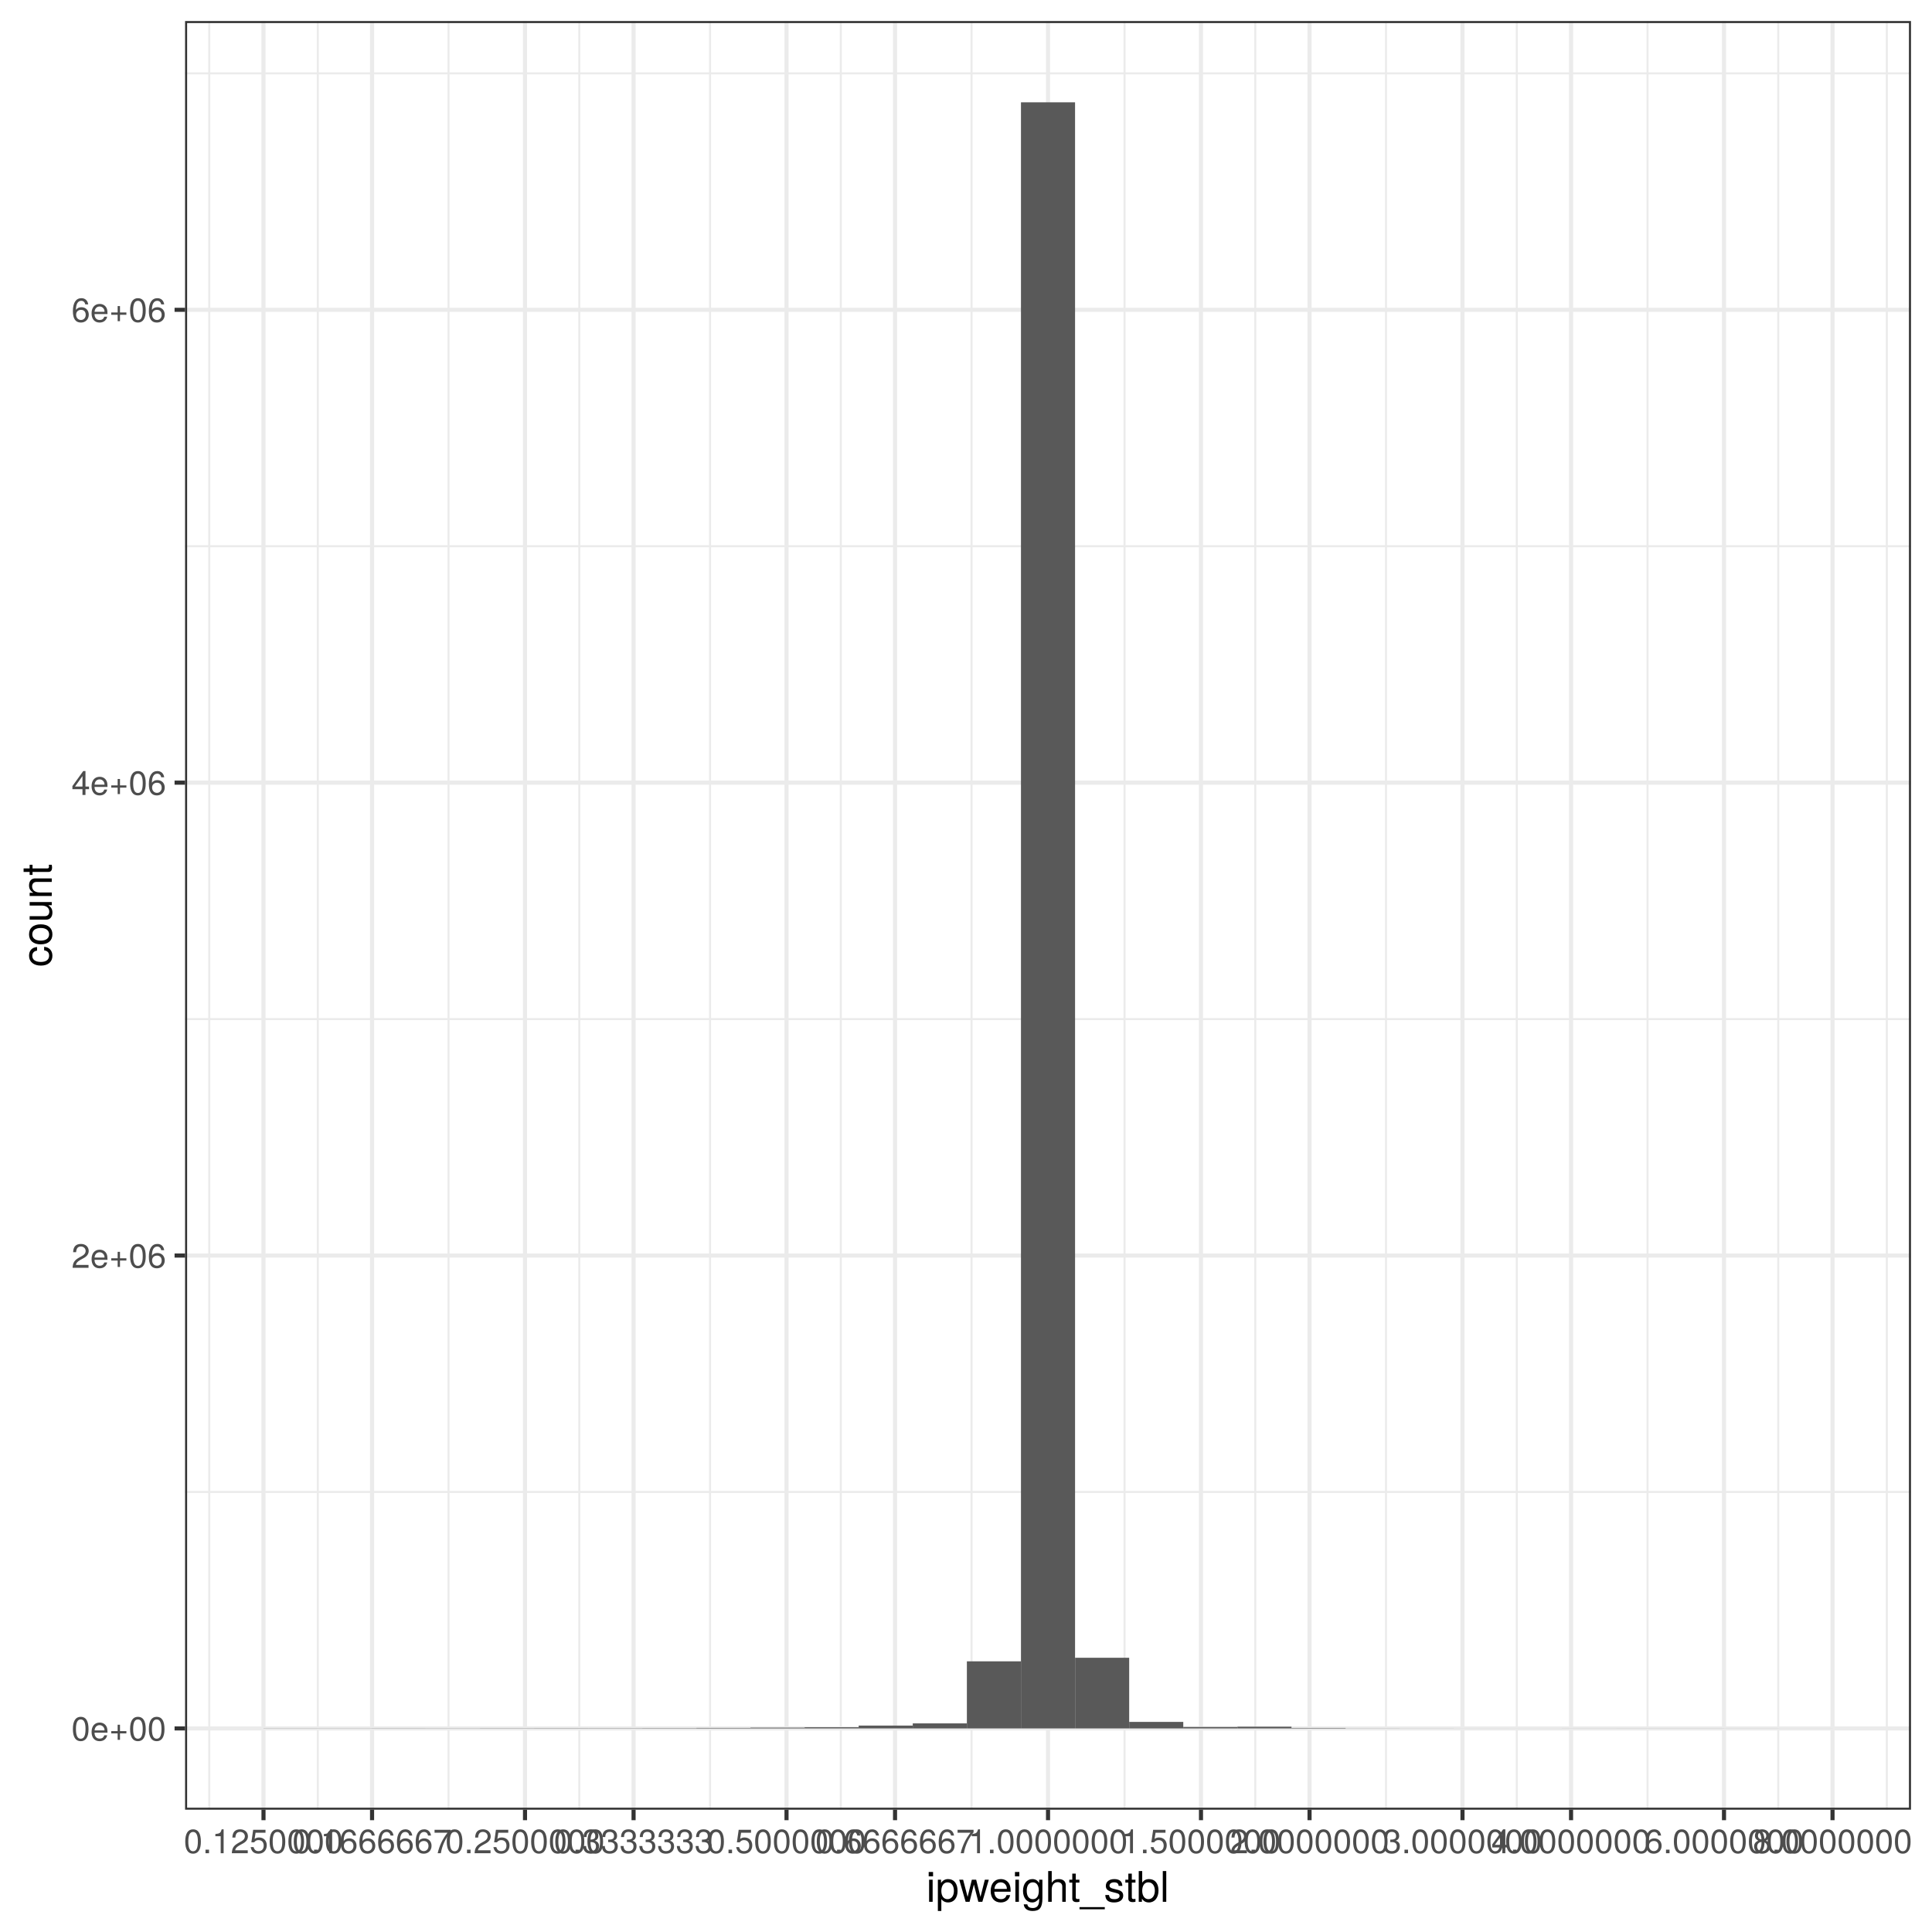
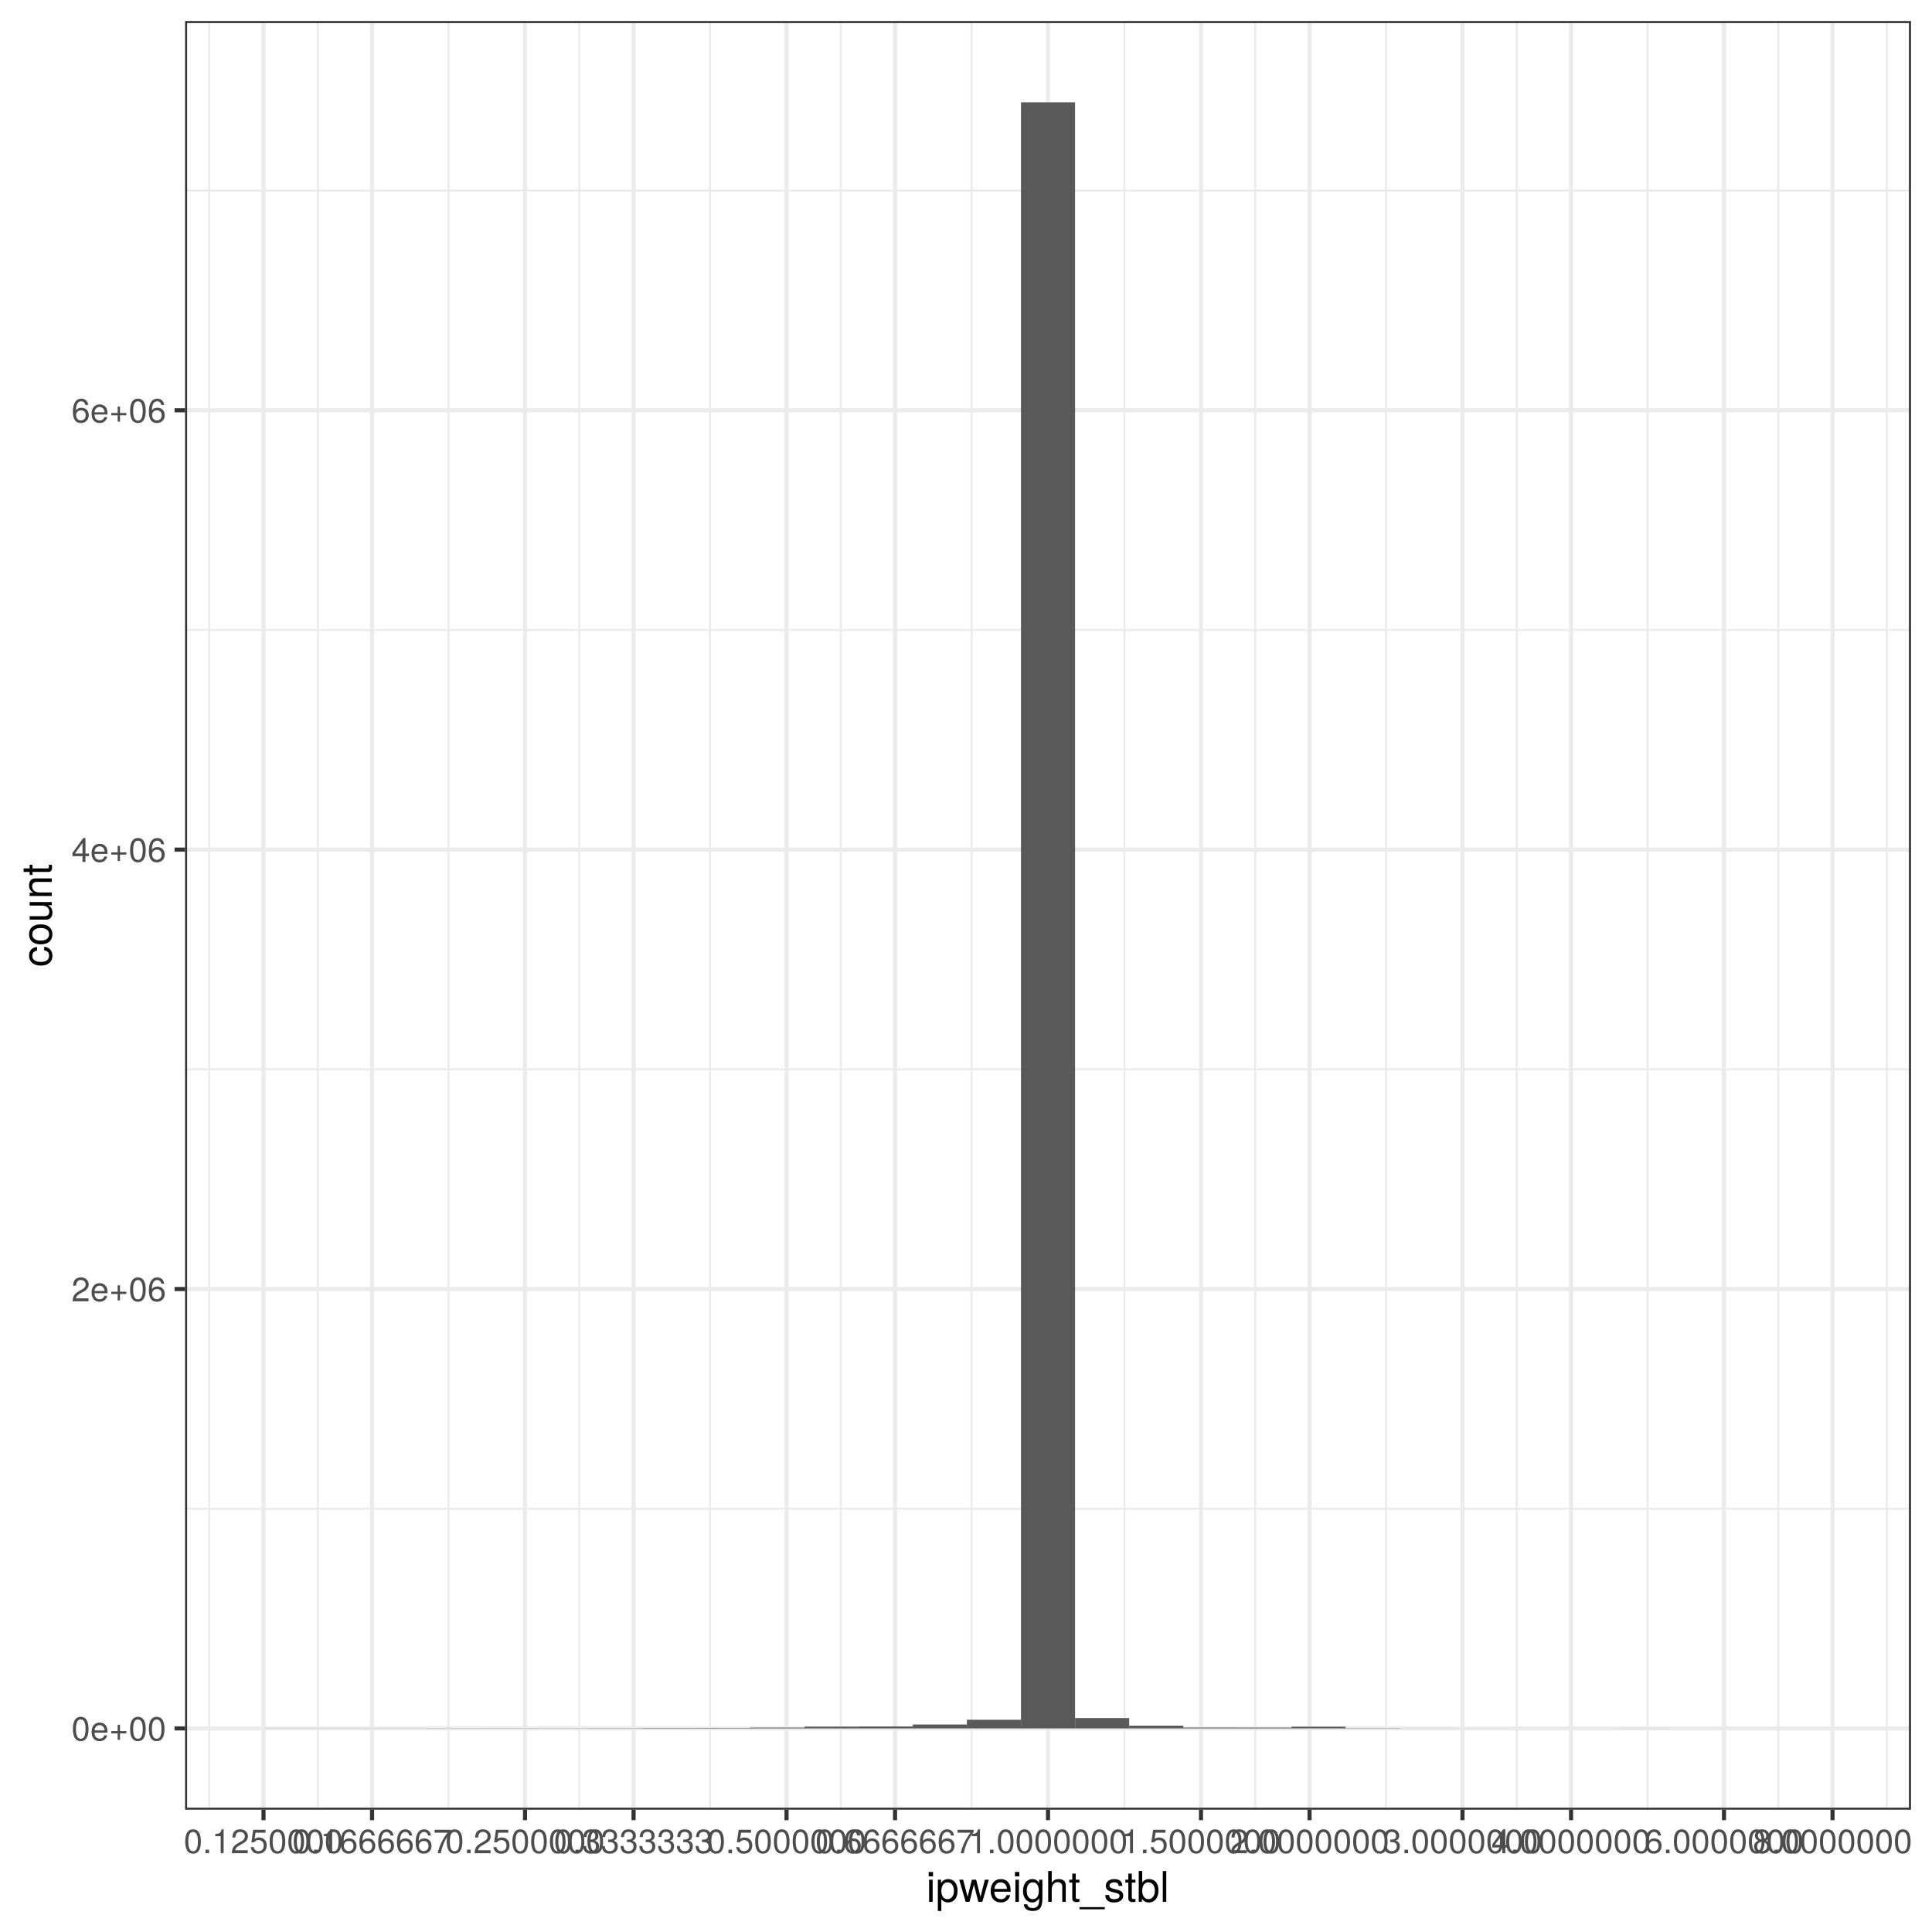
<svg xmlns="http://www.w3.org/2000/svg" viewBox="0 0 504.00 504.00">
  <defs>
    <style type="text/css">
    line, polyline, polygon, path, rect, circle {
      fill: none;
      stroke: #000000;
      stroke-linecap: round;
      stroke-linejoin: round;
      stroke-miterlimit: 10.00;
    }
  </style>
  </defs>
  <rect width="100%" height="100%" style="stroke: none; fill: #FFFFFF;" />
  <rect x="0.00" y="0.00" width="504.00" height="504.00" style="stroke-width: 1.07; stroke: #FFFFFF; fill: #FFFFFF;" />
  <defs>
    <clipPath id="cpNDguMjh8NDk4LjUyfDQ3Mi4xMHw1LjQ4">
      <rect x="48.28" y="5.48" width="450.24" height="466.62" />
    </clipPath>
  </defs>
  <rect x="48.28" y="5.48" width="450.24" height="466.62" style="stroke-width: 1.07; stroke: none; fill: #FFFFFF;" clip-path="url(#cpNDguMjh8NDk4LjUyfDQ3Mi4xMHw1LjQ4)" />
-   <polyline points="48.28,389.21 498.52,389.21 " style="stroke-width: 0.53; stroke: #EBEBEB; stroke-linecap: butt;" clip-path="url(#cpNDguMjh8NDk4LjUyfDQ3Mi4xMHw1LjQ4)" />
-   <polyline points="48.28,265.85 498.52,265.85 " style="stroke-width: 0.53; stroke: #EBEBEB; stroke-linecap: butt;" clip-path="url(#cpNDguMjh8NDk4LjUyfDQ3Mi4xMHw1LjQ4)" />
-   <polyline points="48.28,142.49 498.52,142.49 " style="stroke-width: 0.53; stroke: #EBEBEB; stroke-linecap: butt;" clip-path="url(#cpNDguMjh8NDk4LjUyfDQ3Mi4xMHw1LjQ4)" />
-   <polyline points="48.28,19.14 498.52,19.14 " style="stroke-width: 0.53; stroke: #EBEBEB; stroke-linecap: butt;" clip-path="url(#cpNDguMjh8NDk4LjUyfDQ3Mi4xMHw1LjQ4)" />
+   <polyline points="48.28,393.58 498.52,393.58 " style="stroke-width: 0.53; stroke: #EBEBEB; stroke-linecap: butt;" clip-path="url(#cpNDguMjh8NDk4LjUyfDQ3Mi4xMHw1LjQ4)" />
+   <polyline points="48.28,278.96 498.52,278.96 " style="stroke-width: 0.53; stroke: #EBEBEB; stroke-linecap: butt;" clip-path="url(#cpNDguMjh8NDk4LjUyfDQ3Mi4xMHw1LjQ4)" />
+   <polyline points="48.28,164.33 498.52,164.33 " style="stroke-width: 0.53; stroke: #EBEBEB; stroke-linecap: butt;" clip-path="url(#cpNDguMjh8NDk4LjUyfDQ3Mi4xMHw1LjQ4)" />
+   <polyline points="48.28,49.71 498.52,49.71 " style="stroke-width: 0.53; stroke: #EBEBEB; stroke-linecap: butt;" clip-path="url(#cpNDguMjh8NDk4LjUyfDQ3Mi4xMHw1LjQ4)" />
  <polyline points="54.59,472.10 54.59,5.48 " style="stroke-width: 0.53; stroke: #EBEBEB; stroke-linecap: butt;" clip-path="url(#cpNDguMjh8NDk4LjUyfDQ3Mi4xMHw1LjQ4)" />
  <polyline points="82.90,472.10 82.90,5.48 " style="stroke-width: 0.53; stroke: #EBEBEB; stroke-linecap: butt;" clip-path="url(#cpNDguMjh8NDk4LjUyfDQ3Mi4xMHw1LjQ4)" />
  <polyline points="117.01,472.10 117.01,5.48 " style="stroke-width: 0.53; stroke: #EBEBEB; stroke-linecap: butt;" clip-path="url(#cpNDguMjh8NDk4LjUyfDQ3Mi4xMHw1LjQ4)" />
  <polyline points="151.12,472.10 151.12,5.48 " style="stroke-width: 0.53; stroke: #EBEBEB; stroke-linecap: butt;" clip-path="url(#cpNDguMjh8NDk4LjUyfDQ3Mi4xMHw1LjQ4)" />
  <polyline points="185.23,472.10 185.23,5.48 " style="stroke-width: 0.53; stroke: #EBEBEB; stroke-linecap: butt;" clip-path="url(#cpNDguMjh8NDk4LjUyfDQ3Mi4xMHw1LjQ4)" />
  <polyline points="219.34,472.10 219.34,5.48 " style="stroke-width: 0.53; stroke: #EBEBEB; stroke-linecap: butt;" clip-path="url(#cpNDguMjh8NDk4LjUyfDQ3Mi4xMHw1LjQ4)" />
  <polyline points="253.45,472.10 253.45,5.48 " style="stroke-width: 0.53; stroke: #EBEBEB; stroke-linecap: butt;" clip-path="url(#cpNDguMjh8NDk4LjUyfDQ3Mi4xMHw1LjQ4)" />
  <polyline points="293.35,472.10 293.35,5.48 " style="stroke-width: 0.53; stroke: #EBEBEB; stroke-linecap: butt;" clip-path="url(#cpNDguMjh8NDk4LjUyfDQ3Mi4xMHw1LjQ4)" />
  <polyline points="327.46,472.10 327.46,5.48 " style="stroke-width: 0.53; stroke: #EBEBEB; stroke-linecap: butt;" clip-path="url(#cpNDguMjh8NDk4LjUyfDQ3Mi4xMHw1LjQ4)" />
  <polyline points="361.57,472.10 361.57,5.48 " style="stroke-width: 0.53; stroke: #EBEBEB; stroke-linecap: butt;" clip-path="url(#cpNDguMjh8NDk4LjUyfDQ3Mi4xMHw1LjQ4)" />
  <polyline points="395.68,472.10 395.68,5.48 " style="stroke-width: 0.53; stroke: #EBEBEB; stroke-linecap: butt;" clip-path="url(#cpNDguMjh8NDk4LjUyfDQ3Mi4xMHw1LjQ4)" />
  <polyline points="429.79,472.10 429.79,5.48 " style="stroke-width: 0.53; stroke: #EBEBEB; stroke-linecap: butt;" clip-path="url(#cpNDguMjh8NDk4LjUyfDQ3Mi4xMHw1LjQ4)" />
  <polyline points="463.90,472.10 463.90,5.48 " style="stroke-width: 0.53; stroke: #EBEBEB; stroke-linecap: butt;" clip-path="url(#cpNDguMjh8NDk4LjUyfDQ3Mi4xMHw1LjQ4)" />
  <polyline points="492.21,472.10 492.21,5.48 " style="stroke-width: 0.53; stroke: #EBEBEB; stroke-linecap: butt;" clip-path="url(#cpNDguMjh8NDk4LjUyfDQ3Mi4xMHw1LjQ4)" />
  <polyline points="48.28,450.89 498.52,450.89 " style="stroke-width: 1.07; stroke: #EBEBEB; stroke-linecap: butt;" clip-path="url(#cpNDguMjh8NDk4LjUyfDQ3Mi4xMHw1LjQ4)" />
-   <polyline points="48.28,327.53 498.52,327.53 " style="stroke-width: 1.07; stroke: #EBEBEB; stroke-linecap: butt;" clip-path="url(#cpNDguMjh8NDk4LjUyfDQ3Mi4xMHw1LjQ4)" />
-   <polyline points="48.28,204.17 498.52,204.17 " style="stroke-width: 1.07; stroke: #EBEBEB; stroke-linecap: butt;" clip-path="url(#cpNDguMjh8NDk4LjUyfDQ3Mi4xMHw1LjQ4)" />
-   <polyline points="48.28,80.82 498.52,80.82 " style="stroke-width: 1.07; stroke: #EBEBEB; stroke-linecap: butt;" clip-path="url(#cpNDguMjh8NDk4LjUyfDQ3Mi4xMHw1LjQ4)" />
+   <polyline points="48.28,336.27 498.52,336.27 " style="stroke-width: 1.07; stroke: #EBEBEB; stroke-linecap: butt;" clip-path="url(#cpNDguMjh8NDk4LjUyfDQ3Mi4xMHw1LjQ4)" />
+   <polyline points="48.28,221.64 498.52,221.64 " style="stroke-width: 1.07; stroke: #EBEBEB; stroke-linecap: butt;" clip-path="url(#cpNDguMjh8NDk4LjUyfDQ3Mi4xMHw1LjQ4)" />
+   <polyline points="48.28,107.02 498.52,107.02 " style="stroke-width: 1.07; stroke: #EBEBEB; stroke-linecap: butt;" clip-path="url(#cpNDguMjh8NDk4LjUyfDQ3Mi4xMHw1LjQ4)" />
  <polyline points="68.74,472.10 68.74,5.48 " style="stroke-width: 1.07; stroke: #EBEBEB; stroke-linecap: butt;" clip-path="url(#cpNDguMjh8NDk4LjUyfDQ3Mi4xMHw1LjQ4)" />
  <polyline points="97.06,472.10 97.06,5.48 " style="stroke-width: 1.07; stroke: #EBEBEB; stroke-linecap: butt;" clip-path="url(#cpNDguMjh8NDk4LjUyfDQ3Mi4xMHw1LjQ4)" />
  <polyline points="136.96,472.10 136.96,5.48 " style="stroke-width: 1.07; stroke: #EBEBEB; stroke-linecap: butt;" clip-path="url(#cpNDguMjh8NDk4LjUyfDQ3Mi4xMHw1LjQ4)" />
  <polyline points="165.28,472.10 165.28,5.48 " style="stroke-width: 1.07; stroke: #EBEBEB; stroke-linecap: butt;" clip-path="url(#cpNDguMjh8NDk4LjUyfDQ3Mi4xMHw1LjQ4)" />
  <polyline points="205.18,472.10 205.18,5.48 " style="stroke-width: 1.07; stroke: #EBEBEB; stroke-linecap: butt;" clip-path="url(#cpNDguMjh8NDk4LjUyfDQ3Mi4xMHw1LjQ4)" />
  <polyline points="233.49,472.10 233.49,5.48 " style="stroke-width: 1.07; stroke: #EBEBEB; stroke-linecap: butt;" clip-path="url(#cpNDguMjh8NDk4LjUyfDQ3Mi4xMHw1LjQ4)" />
  <polyline points="273.40,472.10 273.40,5.48 " style="stroke-width: 1.07; stroke: #EBEBEB; stroke-linecap: butt;" clip-path="url(#cpNDguMjh8NDk4LjUyfDQ3Mi4xMHw1LjQ4)" />
  <polyline points="313.30,472.10 313.30,5.48 " style="stroke-width: 1.07; stroke: #EBEBEB; stroke-linecap: butt;" clip-path="url(#cpNDguMjh8NDk4LjUyfDQ3Mi4xMHw1LjQ4)" />
  <polyline points="341.62,472.10 341.62,5.48 " style="stroke-width: 1.07; stroke: #EBEBEB; stroke-linecap: butt;" clip-path="url(#cpNDguMjh8NDk4LjUyfDQ3Mi4xMHw1LjQ4)" />
  <polyline points="381.52,472.10 381.52,5.48 " style="stroke-width: 1.07; stroke: #EBEBEB; stroke-linecap: butt;" clip-path="url(#cpNDguMjh8NDk4LjUyfDQ3Mi4xMHw1LjQ4)" />
  <polyline points="409.84,472.10 409.84,5.48 " style="stroke-width: 1.07; stroke: #EBEBEB; stroke-linecap: butt;" clip-path="url(#cpNDguMjh8NDk4LjUyfDQ3Mi4xMHw1LjQ4)" />
  <polyline points="449.74,472.10 449.74,5.48 " style="stroke-width: 1.07; stroke: #EBEBEB; stroke-linecap: butt;" clip-path="url(#cpNDguMjh8NDk4LjUyfDQ3Mi4xMHw1LjQ4)" />
  <polyline points="478.05,472.10 478.05,5.48 " style="stroke-width: 1.07; stroke: #EBEBEB; stroke-linecap: butt;" clip-path="url(#cpNDguMjh8NDk4LjUyfDQ3Mi4xMHw1LjQ4)" />
-   <rect x="68.74" y="450.85" width="14.11" height="0.037" style="stroke-width: 1.07; stroke: none; stroke-linecap: square; stroke-linejoin: miter; fill: #595959;" clip-path="url(#cpNDguMjh8NDk4LjUyfDQ3Mi4xMHw1LjQ4)" />
-   <rect x="82.86" y="450.86" width="14.11" height="0.033" style="stroke-width: 1.07; stroke: none; stroke-linecap: square; stroke-linejoin: miter; fill: #595959;" clip-path="url(#cpNDguMjh8NDk4LjUyfDQ3Mi4xMHw1LjQ4)" />
-   <rect x="96.97" y="450.84" width="14.11" height="0.045" style="stroke-width: 1.07; stroke: none; stroke-linecap: square; stroke-linejoin: miter; fill: #595959;" clip-path="url(#cpNDguMjh8NDk4LjUyfDQ3Mi4xMHw1LjQ4)" />
-   <rect x="111.09" y="450.85" width="14.11" height="0.041" style="stroke-width: 1.07; stroke: none; stroke-linecap: square; stroke-linejoin: miter; fill: #595959;" clip-path="url(#cpNDguMjh8NDk4LjUyfDQ3Mi4xMHw1LjQ4)" />
-   <rect x="125.20" y="450.83" width="14.11" height="0.057" style="stroke-width: 1.07; stroke: none; stroke-linecap: square; stroke-linejoin: miter; fill: #595959;" clip-path="url(#cpNDguMjh8NDk4LjUyfDQ3Mi4xMHw1LjQ4)" />
-   <rect x="139.31" y="450.82" width="14.11" height="0.066" style="stroke-width: 1.07; stroke: none; stroke-linecap: square; stroke-linejoin: miter; fill: #595959;" clip-path="url(#cpNDguMjh8NDk4LjUyfDQ3Mi4xMHw1LjQ4)" />
-   <rect x="153.43" y="450.82" width="14.11" height="0.064" style="stroke-width: 1.07; stroke: none; stroke-linecap: square; stroke-linejoin: miter; fill: #595959;" clip-path="url(#cpNDguMjh8NDk4LjUyfDQ3Mi4xMHw1LjQ4)" />
-   <rect x="167.54" y="450.81" width="14.11" height="0.082" style="stroke-width: 1.07; stroke: none; stroke-linecap: square; stroke-linejoin: miter; fill: #595959;" clip-path="url(#cpNDguMjh8NDk4LjUyfDQ3Mi4xMHw1LjQ4)" />
-   <rect x="181.66" y="450.76" width="14.11" height="0.13" style="stroke-width: 1.07; stroke: none; stroke-linecap: square; stroke-linejoin: miter; fill: #595959;" clip-path="url(#cpNDguMjh8NDk4LjUyfDQ3Mi4xMHw1LjQ4)" />
+   <rect x="68.74" y="450.86" width="14.11" height="0.029" style="stroke-width: 1.07; stroke: none; stroke-linecap: square; stroke-linejoin: miter; fill: #595959;" clip-path="url(#cpNDguMjh8NDk4LjUyfDQ3Mi4xMHw1LjQ4)" />
+   <rect x="82.86" y="450.86" width="14.11" height="0.028" style="stroke-width: 1.07; stroke: none; stroke-linecap: square; stroke-linejoin: miter; fill: #595959;" clip-path="url(#cpNDguMjh8NDk4LjUyfDQ3Mi4xMHw1LjQ4)" />
+   <rect x="96.97" y="450.86" width="14.11" height="0.029" style="stroke-width: 1.07; stroke: none; stroke-linecap: square; stroke-linejoin: miter; fill: #595959;" clip-path="url(#cpNDguMjh8NDk4LjUyfDQ3Mi4xMHw1LjQ4)" />
+   <rect x="111.09" y="450.86" width="14.11" height="0.033" style="stroke-width: 1.07; stroke: none; stroke-linecap: square; stroke-linejoin: miter; fill: #595959;" clip-path="url(#cpNDguMjh8NDk4LjUyfDQ3Mi4xMHw1LjQ4)" />
+   <rect x="125.20" y="450.85" width="14.11" height="0.039" style="stroke-width: 1.07; stroke: none; stroke-linecap: square; stroke-linejoin: miter; fill: #595959;" clip-path="url(#cpNDguMjh8NDk4LjUyfDQ3Mi4xMHw1LjQ4)" />
+   <rect x="139.31" y="450.85" width="14.11" height="0.043" style="stroke-width: 1.07; stroke: none; stroke-linecap: square; stroke-linejoin: miter; fill: #595959;" clip-path="url(#cpNDguMjh8NDk4LjUyfDQ3Mi4xMHw1LjQ4)" />
+   <rect x="153.43" y="450.83" width="14.11" height="0.059" style="stroke-width: 1.07; stroke: none; stroke-linecap: square; stroke-linejoin: miter; fill: #595959;" clip-path="url(#cpNDguMjh8NDk4LjUyfDQ3Mi4xMHw1LjQ4)" />
+   <rect x="167.54" y="450.80" width="14.11" height="0.089" style="stroke-width: 1.07; stroke: none; stroke-linecap: square; stroke-linejoin: miter; fill: #595959;" clip-path="url(#cpNDguMjh8NDk4LjUyfDQ3Mi4xMHw1LjQ4)" />
+   <rect x="181.66" y="450.78" width="14.11" height="0.11" style="stroke-width: 1.07; stroke: none; stroke-linecap: square; stroke-linejoin: miter; fill: #595959;" clip-path="url(#cpNDguMjh8NDk4LjUyfDQ3Mi4xMHw1LjQ4)" />
  <rect x="195.77" y="450.69" width="14.11" height="0.20" style="stroke-width: 1.07; stroke: none; stroke-linecap: square; stroke-linejoin: miter; fill: #595959;" clip-path="url(#cpNDguMjh8NDk4LjUyfDQ3Mi4xMHw1LjQ4)" />
-   <rect x="209.89" y="450.59" width="14.11" height="0.30" style="stroke-width: 1.07; stroke: none; stroke-linecap: square; stroke-linejoin: miter; fill: #595959;" clip-path="url(#cpNDguMjh8NDk4LjUyfDQ3Mi4xMHw1LjQ4)" />
-   <rect x="224.00" y="450.15" width="14.11" height="0.74" style="stroke-width: 1.07; stroke: none; stroke-linecap: square; stroke-linejoin: miter; fill: #595959;" clip-path="url(#cpNDguMjh8NDk4LjUyfDQ3Mi4xMHw1LjQ4)" />
-   <rect x="238.11" y="449.58" width="14.11" height="1.31" style="stroke-width: 1.07; stroke: none; stroke-linecap: square; stroke-linejoin: miter; fill: #595959;" clip-path="url(#cpNDguMjh8NDk4LjUyfDQ3Mi4xMHw1LjQ4)" />
-   <rect x="252.23" y="433.39" width="14.11" height="17.50" style="stroke-width: 1.07; stroke: none; stroke-linecap: square; stroke-linejoin: miter; fill: #595959;" clip-path="url(#cpNDguMjh8NDk4LjUyfDQ3Mi4xMHw1LjQ4)" />
+   <rect x="209.89" y="450.42" width="14.11" height="0.47" style="stroke-width: 1.07; stroke: none; stroke-linecap: square; stroke-linejoin: miter; fill: #595959;" clip-path="url(#cpNDguMjh8NDk4LjUyfDQ3Mi4xMHw1LjQ4)" />
+   <rect x="224.00" y="450.38" width="14.11" height="0.51" style="stroke-width: 1.07; stroke: none; stroke-linecap: square; stroke-linejoin: miter; fill: #595959;" clip-path="url(#cpNDguMjh8NDk4LjUyfDQ3Mi4xMHw1LjQ4)" />
+   <rect x="238.11" y="449.88" width="14.11" height="1.01" style="stroke-width: 1.07; stroke: none; stroke-linecap: square; stroke-linejoin: miter; fill: #595959;" clip-path="url(#cpNDguMjh8NDk4LjUyfDQ3Mi4xMHw1LjQ4)" />
+   <rect x="252.23" y="448.63" width="14.11" height="2.26" style="stroke-width: 1.07; stroke: none; stroke-linecap: square; stroke-linejoin: miter; fill: #595959;" clip-path="url(#cpNDguMjh8NDk4LjUyfDQ3Mi4xMHw1LjQ4)" />
  <rect x="266.34" y="26.69" width="14.11" height="424.20" style="stroke-width: 1.07; stroke: none; stroke-linecap: square; stroke-linejoin: miter; fill: #595959;" clip-path="url(#cpNDguMjh8NDk4LjUyfDQ3Mi4xMHw1LjQ4)" />
-   <rect x="280.46" y="432.46" width="14.11" height="18.43" style="stroke-width: 1.07; stroke: none; stroke-linecap: square; stroke-linejoin: miter; fill: #595959;" clip-path="url(#cpNDguMjh8NDk4LjUyfDQ3Mi4xMHw1LjQ4)" />
-   <rect x="294.57" y="449.19" width="14.11" height="1.70" style="stroke-width: 1.07; stroke: none; stroke-linecap: square; stroke-linejoin: miter; fill: #595959;" clip-path="url(#cpNDguMjh8NDk4LjUyfDQ3Mi4xMHw1LjQ4)" />
-   <rect x="308.68" y="450.52" width="14.11" height="0.37" style="stroke-width: 1.07; stroke: none; stroke-linecap: square; stroke-linejoin: miter; fill: #595959;" clip-path="url(#cpNDguMjh8NDk4LjUyfDQ3Mi4xMHw1LjQ4)" />
-   <rect x="322.80" y="450.44" width="14.11" height="0.45" style="stroke-width: 1.07; stroke: none; stroke-linecap: square; stroke-linejoin: miter; fill: #595959;" clip-path="url(#cpNDguMjh8NDk4LjUyfDQ3Mi4xMHw1LjQ4)" />
-   <rect x="336.91" y="450.77" width="14.11" height="0.12" style="stroke-width: 1.07; stroke: none; stroke-linecap: square; stroke-linejoin: miter; fill: #595959;" clip-path="url(#cpNDguMjh8NDk4LjUyfDQ3Mi4xMHw1LjQ4)" />
-   <rect x="351.03" y="450.86" width="14.11" height="0.031" style="stroke-width: 1.07; stroke: none; stroke-linecap: square; stroke-linejoin: miter; fill: #595959;" clip-path="url(#cpNDguMjh8NDk4LjUyfDQ3Mi4xMHw1LjQ4)" />
-   <rect x="365.14" y="450.87" width="14.11" height="0.016" style="stroke-width: 1.07; stroke: none; stroke-linecap: square; stroke-linejoin: miter; fill: #595959;" clip-path="url(#cpNDguMjh8NDk4LjUyfDQ3Mi4xMHw1LjQ4)" />
-   <rect x="379.26" y="450.88" width="14.11" height="0.009" style="stroke-width: 1.07; stroke: none; stroke-linecap: square; stroke-linejoin: miter; fill: #595959;" clip-path="url(#cpNDguMjh8NDk4LjUyfDQ3Mi4xMHw1LjQ4)" />
-   <rect x="393.37" y="450.88" width="14.11" height="0.006" style="stroke-width: 1.07; stroke: none; stroke-linecap: square; stroke-linejoin: miter; fill: #595959;" clip-path="url(#cpNDguMjh8NDk4LjUyfDQ3Mi4xMHw1LjQ4)" />
-   <rect x="407.48" y="450.87" width="14.11" height="0.015" style="stroke-width: 1.07; stroke: none; stroke-linecap: square; stroke-linejoin: miter; fill: #595959;" clip-path="url(#cpNDguMjh8NDk4LjUyfDQ3Mi4xMHw1LjQ4)" />
-   <rect x="421.60" y="450.87" width="14.11" height="0.019" style="stroke-width: 1.07; stroke: none; stroke-linecap: square; stroke-linejoin: miter; fill: #595959;" clip-path="url(#cpNDguMjh8NDk4LjUyfDQ3Mi4xMHw1LjQ4)" />
-   <rect x="435.71" y="450.87" width="14.11" height="0.019" style="stroke-width: 1.07; stroke: none; stroke-linecap: square; stroke-linejoin: miter; fill: #595959;" clip-path="url(#cpNDguMjh8NDk4LjUyfDQ3Mi4xMHw1LjQ4)" />
-   <rect x="449.83" y="450.88" width="14.11" height="0.013" style="stroke-width: 1.07; stroke: none; stroke-linecap: square; stroke-linejoin: miter; fill: #595959;" clip-path="url(#cpNDguMjh8NDk4LjUyfDQ3Mi4xMHw1LjQ4)" />
-   <rect x="463.94" y="450.88" width="14.11" height="0.006" style="stroke-width: 1.07; stroke: none; stroke-linecap: square; stroke-linejoin: miter; fill: #595959;" clip-path="url(#cpNDguMjh8NDk4LjUyfDQ3Mi4xMHw1LjQ4)" />
+   <rect x="280.46" y="448.19" width="14.11" height="2.70" style="stroke-width: 1.07; stroke: none; stroke-linecap: square; stroke-linejoin: miter; fill: #595959;" clip-path="url(#cpNDguMjh8NDk4LjUyfDQ3Mi4xMHw1LjQ4)" />
+   <rect x="294.57" y="450.17" width="14.11" height="0.71" style="stroke-width: 1.07; stroke: none; stroke-linecap: square; stroke-linejoin: miter; fill: #595959;" clip-path="url(#cpNDguMjh8NDk4LjUyfDQ3Mi4xMHw1LjQ4)" />
+   <rect x="308.68" y="450.68" width="14.11" height="0.21" style="stroke-width: 1.07; stroke: none; stroke-linecap: square; stroke-linejoin: miter; fill: #595959;" clip-path="url(#cpNDguMjh8NDk4LjUyfDQ3Mi4xMHw1LjQ4)" />
+   <rect x="322.80" y="450.69" width="14.11" height="0.20" style="stroke-width: 1.07; stroke: none; stroke-linecap: square; stroke-linejoin: miter; fill: #595959;" clip-path="url(#cpNDguMjh8NDk4LjUyfDQ3Mi4xMHw1LjQ4)" />
+   <rect x="336.91" y="450.44" width="14.11" height="0.45" style="stroke-width: 1.07; stroke: none; stroke-linecap: square; stroke-linejoin: miter; fill: #595959;" clip-path="url(#cpNDguMjh8NDk4LjUyfDQ3Mi4xMHw1LjQ4)" />
+   <rect x="351.03" y="450.83" width="14.11" height="0.063" style="stroke-width: 1.07; stroke: none; stroke-linecap: square; stroke-linejoin: miter; fill: #595959;" clip-path="url(#cpNDguMjh8NDk4LjUyfDQ3Mi4xMHw1LjQ4)" />
+   <rect x="365.14" y="450.88" width="14.11" height="0.012" style="stroke-width: 1.07; stroke: none; stroke-linecap: square; stroke-linejoin: miter; fill: #595959;" clip-path="url(#cpNDguMjh8NDk4LjUyfDQ3Mi4xMHw1LjQ4)" />
+   <rect x="379.26" y="450.88" width="14.11" height="0.011" style="stroke-width: 1.07; stroke: none; stroke-linecap: square; stroke-linejoin: miter; fill: #595959;" clip-path="url(#cpNDguMjh8NDk4LjUyfDQ3Mi4xMHw1LjQ4)" />
+   <rect x="393.37" y="450.89" width="14.11" height="0.003" style="stroke-width: 1.07; stroke: none; stroke-linecap: square; stroke-linejoin: miter; fill: #595959;" clip-path="url(#cpNDguMjh8NDk4LjUyfDQ3Mi4xMHw1LjQ4)" />
+   <rect x="407.48" y="450.88" width="14.11" height="0.004" style="stroke-width: 1.07; stroke: none; stroke-linecap: square; stroke-linejoin: miter; fill: #595959;" clip-path="url(#cpNDguMjh8NDk4LjUyfDQ3Mi4xMHw1LjQ4)" />
+   <rect x="421.60" y="450.87" width="14.11" height="0.015" style="stroke-width: 1.07; stroke: none; stroke-linecap: square; stroke-linejoin: miter; fill: #595959;" clip-path="url(#cpNDguMjh8NDk4LjUyfDQ3Mi4xMHw1LjQ4)" />
+   <rect x="435.71" y="450.88" width="14.11" height="0.005" style="stroke-width: 1.07; stroke: none; stroke-linecap: square; stroke-linejoin: miter; fill: #595959;" clip-path="url(#cpNDguMjh8NDk4LjUyfDQ3Mi4xMHw1LjQ4)" />
+   <rect x="449.83" y="450.88" width="14.11" height="0.004" style="stroke-width: 1.07; stroke: none; stroke-linecap: square; stroke-linejoin: miter; fill: #595959;" clip-path="url(#cpNDguMjh8NDk4LjUyfDQ3Mi4xMHw1LjQ4)" />
+   <rect x="463.94" y="450.89" width="14.11" height="0.002" style="stroke-width: 1.07; stroke: none; stroke-linecap: square; stroke-linejoin: miter; fill: #595959;" clip-path="url(#cpNDguMjh8NDk4LjUyfDQ3Mi4xMHw1LjQ4)" />
  <rect x="48.28" y="5.48" width="450.24" height="466.62" style="stroke-width: 1.07; stroke: #333333;" clip-path="url(#cpNDguMjh8NDk4LjUyfDQ3Mi4xMHw1LjQ4)" />
  <defs>
    <clipPath id="cpMC4wMHw1MDQuMDB8NTA0LjAwfDAuMDA=">
      <rect x="0.00" y="0.00" width="504.00" height="504.00" />
    </clipPath>
  </defs>
  <g clip-path="url(#cpMC4wMHw1MDQuMDB8NTA0LjAwfDAuMDA=)">
    <text x="18.64" y="454.10" style="font-size: 8.80px; fill: #4D4D4D; font-family: TeX Gyre Heros;" textLength="24.71px" lengthAdjust="spacingAndGlyphs">0e+00</text>
  </g>
  <g clip-path="url(#cpMC4wMHw1MDQuMDB8NTA0LjAwfDAuMDA=)">
-     <text x="18.64" y="330.74" style="font-size: 8.80px; fill: #4D4D4D; font-family: TeX Gyre Heros;" textLength="24.71px" lengthAdjust="spacingAndGlyphs">2e+06</text>
+     <text x="18.64" y="339.47" style="font-size: 8.80px; fill: #4D4D4D; font-family: TeX Gyre Heros;" textLength="24.71px" lengthAdjust="spacingAndGlyphs">2e+06</text>
  </g>
  <g clip-path="url(#cpMC4wMHw1MDQuMDB8NTA0LjAwfDAuMDA=)">
-     <text x="18.64" y="207.38" style="font-size: 8.80px; fill: #4D4D4D; font-family: TeX Gyre Heros;" textLength="24.71px" lengthAdjust="spacingAndGlyphs">4e+06</text>
+     <text x="18.64" y="224.85" style="font-size: 8.80px; fill: #4D4D4D; font-family: TeX Gyre Heros;" textLength="24.71px" lengthAdjust="spacingAndGlyphs">4e+06</text>
  </g>
  <g clip-path="url(#cpMC4wMHw1MDQuMDB8NTA0LjAwfDAuMDA=)">
-     <text x="18.64" y="84.02" style="font-size: 8.80px; fill: #4D4D4D; font-family: TeX Gyre Heros;" textLength="24.71px" lengthAdjust="spacingAndGlyphs">6e+06</text>
+     <text x="18.64" y="110.23" style="font-size: 8.80px; fill: #4D4D4D; font-family: TeX Gyre Heros;" textLength="24.71px" lengthAdjust="spacingAndGlyphs">6e+06</text>
  </g>
  <polyline points="45.54,450.89 48.28,450.89 " style="stroke-width: 1.07; stroke: #333333; stroke-linecap: butt;" clip-path="url(#cpMC4wMHw1MDQuMDB8NTA0LjAwfDAuMDA=)" />
-   <polyline points="45.54,327.53 48.28,327.53 " style="stroke-width: 1.07; stroke: #333333; stroke-linecap: butt;" clip-path="url(#cpMC4wMHw1MDQuMDB8NTA0LjAwfDAuMDA=)" />
-   <polyline points="45.54,204.17 48.28,204.17 " style="stroke-width: 1.07; stroke: #333333; stroke-linecap: butt;" clip-path="url(#cpMC4wMHw1MDQuMDB8NTA0LjAwfDAuMDA=)" />
-   <polyline points="45.54,80.82 48.28,80.82 " style="stroke-width: 1.07; stroke: #333333; stroke-linecap: butt;" clip-path="url(#cpMC4wMHw1MDQuMDB8NTA0LjAwfDAuMDA=)" />
+   <polyline points="45.54,336.27 48.28,336.27 " style="stroke-width: 1.07; stroke: #333333; stroke-linecap: butt;" clip-path="url(#cpMC4wMHw1MDQuMDB8NTA0LjAwfDAuMDA=)" />
+   <polyline points="45.54,221.64 48.28,221.64 " style="stroke-width: 1.07; stroke: #333333; stroke-linecap: butt;" clip-path="url(#cpMC4wMHw1MDQuMDB8NTA0LjAwfDAuMDA=)" />
+   <polyline points="45.54,107.02 48.28,107.02 " style="stroke-width: 1.07; stroke: #333333; stroke-linecap: butt;" clip-path="url(#cpMC4wMHw1MDQuMDB8NTA0LjAwfDAuMDA=)" />
  <polyline points="68.74,474.84 68.74,472.10 " style="stroke-width: 1.07; stroke: #333333; stroke-linecap: butt;" clip-path="url(#cpMC4wMHw1MDQuMDB8NTA0LjAwfDAuMDA=)" />
  <polyline points="97.06,474.84 97.06,472.10 " style="stroke-width: 1.07; stroke: #333333; stroke-linecap: butt;" clip-path="url(#cpMC4wMHw1MDQuMDB8NTA0LjAwfDAuMDA=)" />
  <polyline points="136.96,474.84 136.96,472.10 " style="stroke-width: 1.07; stroke: #333333; stroke-linecap: butt;" clip-path="url(#cpMC4wMHw1MDQuMDB8NTA0LjAwfDAuMDA=)" />
  <polyline points="165.28,474.84 165.28,472.10 " style="stroke-width: 1.07; stroke: #333333; stroke-linecap: butt;" clip-path="url(#cpMC4wMHw1MDQuMDB8NTA0LjAwfDAuMDA=)" />
  <polyline points="205.18,474.84 205.18,472.10 " style="stroke-width: 1.07; stroke: #333333; stroke-linecap: butt;" clip-path="url(#cpMC4wMHw1MDQuMDB8NTA0LjAwfDAuMDA=)" />
  <polyline points="233.49,474.84 233.49,472.10 " style="stroke-width: 1.07; stroke: #333333; stroke-linecap: butt;" clip-path="url(#cpMC4wMHw1MDQuMDB8NTA0LjAwfDAuMDA=)" />
  <polyline points="273.40,474.84 273.40,472.10 " style="stroke-width: 1.07; stroke: #333333; stroke-linecap: butt;" clip-path="url(#cpMC4wMHw1MDQuMDB8NTA0LjAwfDAuMDA=)" />
  <polyline points="313.30,474.84 313.30,472.10 " style="stroke-width: 1.07; stroke: #333333; stroke-linecap: butt;" clip-path="url(#cpMC4wMHw1MDQuMDB8NTA0LjAwfDAuMDA=)" />
  <polyline points="341.62,474.84 341.62,472.10 " style="stroke-width: 1.07; stroke: #333333; stroke-linecap: butt;" clip-path="url(#cpMC4wMHw1MDQuMDB8NTA0LjAwfDAuMDA=)" />
  <polyline points="381.52,474.84 381.52,472.10 " style="stroke-width: 1.07; stroke: #333333; stroke-linecap: butt;" clip-path="url(#cpMC4wMHw1MDQuMDB8NTA0LjAwfDAuMDA=)" />
  <polyline points="409.84,474.84 409.84,472.10 " style="stroke-width: 1.07; stroke: #333333; stroke-linecap: butt;" clip-path="url(#cpMC4wMHw1MDQuMDB8NTA0LjAwfDAuMDA=)" />
  <polyline points="449.74,474.84 449.74,472.10 " style="stroke-width: 1.07; stroke: #333333; stroke-linecap: butt;" clip-path="url(#cpMC4wMHw1MDQuMDB8NTA0LjAwfDAuMDA=)" />
  <polyline points="478.05,474.84 478.05,472.10 " style="stroke-width: 1.07; stroke: #333333; stroke-linecap: butt;" clip-path="url(#cpMC4wMHw1MDQuMDB8NTA0LjAwfDAuMDA=)" />
  <g clip-path="url(#cpMC4wMHw1MDQuMDB8NTA0LjAwfDAuMDA=)">
    <text x="47.95" y="483.45" style="font-size: 8.80px; fill: #4D4D4D; font-family: TeX Gyre Heros;" textLength="41.59px" lengthAdjust="spacingAndGlyphs">0.1250000</text>
  </g>
  <g clip-path="url(#cpMC4wMHw1MDQuMDB8NTA0LjAwfDAuMDA=)">
    <text x="76.26" y="483.45" style="font-size: 8.80px; fill: #4D4D4D; font-family: TeX Gyre Heros;" textLength="41.59px" lengthAdjust="spacingAndGlyphs">0.1666667</text>
  </g>
  <g clip-path="url(#cpMC4wMHw1MDQuMDB8NTA0LjAwfDAuMDA=)">
    <text x="116.17" y="483.45" style="font-size: 8.80px; fill: #4D4D4D; font-family: TeX Gyre Heros;" textLength="41.59px" lengthAdjust="spacingAndGlyphs">0.2500000</text>
  </g>
  <g clip-path="url(#cpMC4wMHw1MDQuMDB8NTA0LjAwfDAuMDA=)">
    <text x="144.48" y="483.45" style="font-size: 8.80px; fill: #4D4D4D; font-family: TeX Gyre Heros;" textLength="41.59px" lengthAdjust="spacingAndGlyphs">0.3333333</text>
  </g>
  <g clip-path="url(#cpMC4wMHw1MDQuMDB8NTA0LjAwfDAuMDA=)">
    <text x="184.39" y="483.45" style="font-size: 8.80px; fill: #4D4D4D; font-family: TeX Gyre Heros;" textLength="41.59px" lengthAdjust="spacingAndGlyphs">0.5000000</text>
  </g>
  <g clip-path="url(#cpMC4wMHw1MDQuMDB8NTA0LjAwfDAuMDA=)">
    <text x="212.70" y="483.45" style="font-size: 8.80px; fill: #4D4D4D; font-family: TeX Gyre Heros;" textLength="41.59px" lengthAdjust="spacingAndGlyphs">0.6666667</text>
  </g>
  <g clip-path="url(#cpMC4wMHw1MDQuMDB8NTA0LjAwfDAuMDA=)">
    <text x="252.60" y="483.45" style="font-size: 8.80px; fill: #4D4D4D; font-family: TeX Gyre Heros;" textLength="41.59px" lengthAdjust="spacingAndGlyphs">1.0000000</text>
  </g>
  <g clip-path="url(#cpMC4wMHw1MDQuMDB8NTA0LjAwfDAuMDA=)">
    <text x="292.51" y="483.45" style="font-size: 8.80px; fill: #4D4D4D; font-family: TeX Gyre Heros;" textLength="41.59px" lengthAdjust="spacingAndGlyphs">1.5000000</text>
  </g>
  <g clip-path="url(#cpMC4wMHw1MDQuMDB8NTA0LjAwfDAuMDA=)">
    <text x="320.82" y="483.45" style="font-size: 8.80px; fill: #4D4D4D; font-family: TeX Gyre Heros;" textLength="41.59px" lengthAdjust="spacingAndGlyphs">2.0000000</text>
  </g>
  <g clip-path="url(#cpMC4wMHw1MDQuMDB8NTA0LjAwfDAuMDA=)">
    <text x="360.73" y="483.45" style="font-size: 8.80px; fill: #4D4D4D; font-family: TeX Gyre Heros;" textLength="41.59px" lengthAdjust="spacingAndGlyphs">3.0000000</text>
  </g>
  <g clip-path="url(#cpMC4wMHw1MDQuMDB8NTA0LjAwfDAuMDA=)">
    <text x="389.04" y="483.45" style="font-size: 8.80px; fill: #4D4D4D; font-family: TeX Gyre Heros;" textLength="41.59px" lengthAdjust="spacingAndGlyphs">4.0000000</text>
  </g>
  <g clip-path="url(#cpMC4wMHw1MDQuMDB8NTA0LjAwfDAuMDA=)">
    <text x="428.95" y="483.45" style="font-size: 8.80px; fill: #4D4D4D; font-family: TeX Gyre Heros;" textLength="41.59px" lengthAdjust="spacingAndGlyphs">6.0000000</text>
  </g>
  <g clip-path="url(#cpMC4wMHw1MDQuMDB8NTA0LjAwfDAuMDA=)">
    <text x="457.26" y="483.45" style="font-size: 8.80px; fill: #4D4D4D; font-family: TeX Gyre Heros;" textLength="41.59px" lengthAdjust="spacingAndGlyphs">8.0000000</text>
  </g>
  <g clip-path="url(#cpMC4wMHw1MDQuMDB8NTA0LjAwfDAuMDA=)">
    <text x="241.61" y="496.12" style="font-size: 11.00px; font-family: TeX Gyre Heros;" textLength="63.58px" lengthAdjust="spacingAndGlyphs">ipweight_stbl</text>
  </g>
  <g clip-path="url(#cpMC4wMHw1MDQuMDB8NTA0LjAwfDAuMDA=)">
    <text transform="translate(13.50,252.24) rotate(-90)" style="font-size: 11.00px; font-family: TeX Gyre Heros;" textLength="26.91px" lengthAdjust="spacingAndGlyphs">count</text>
  </g>
</svg>
